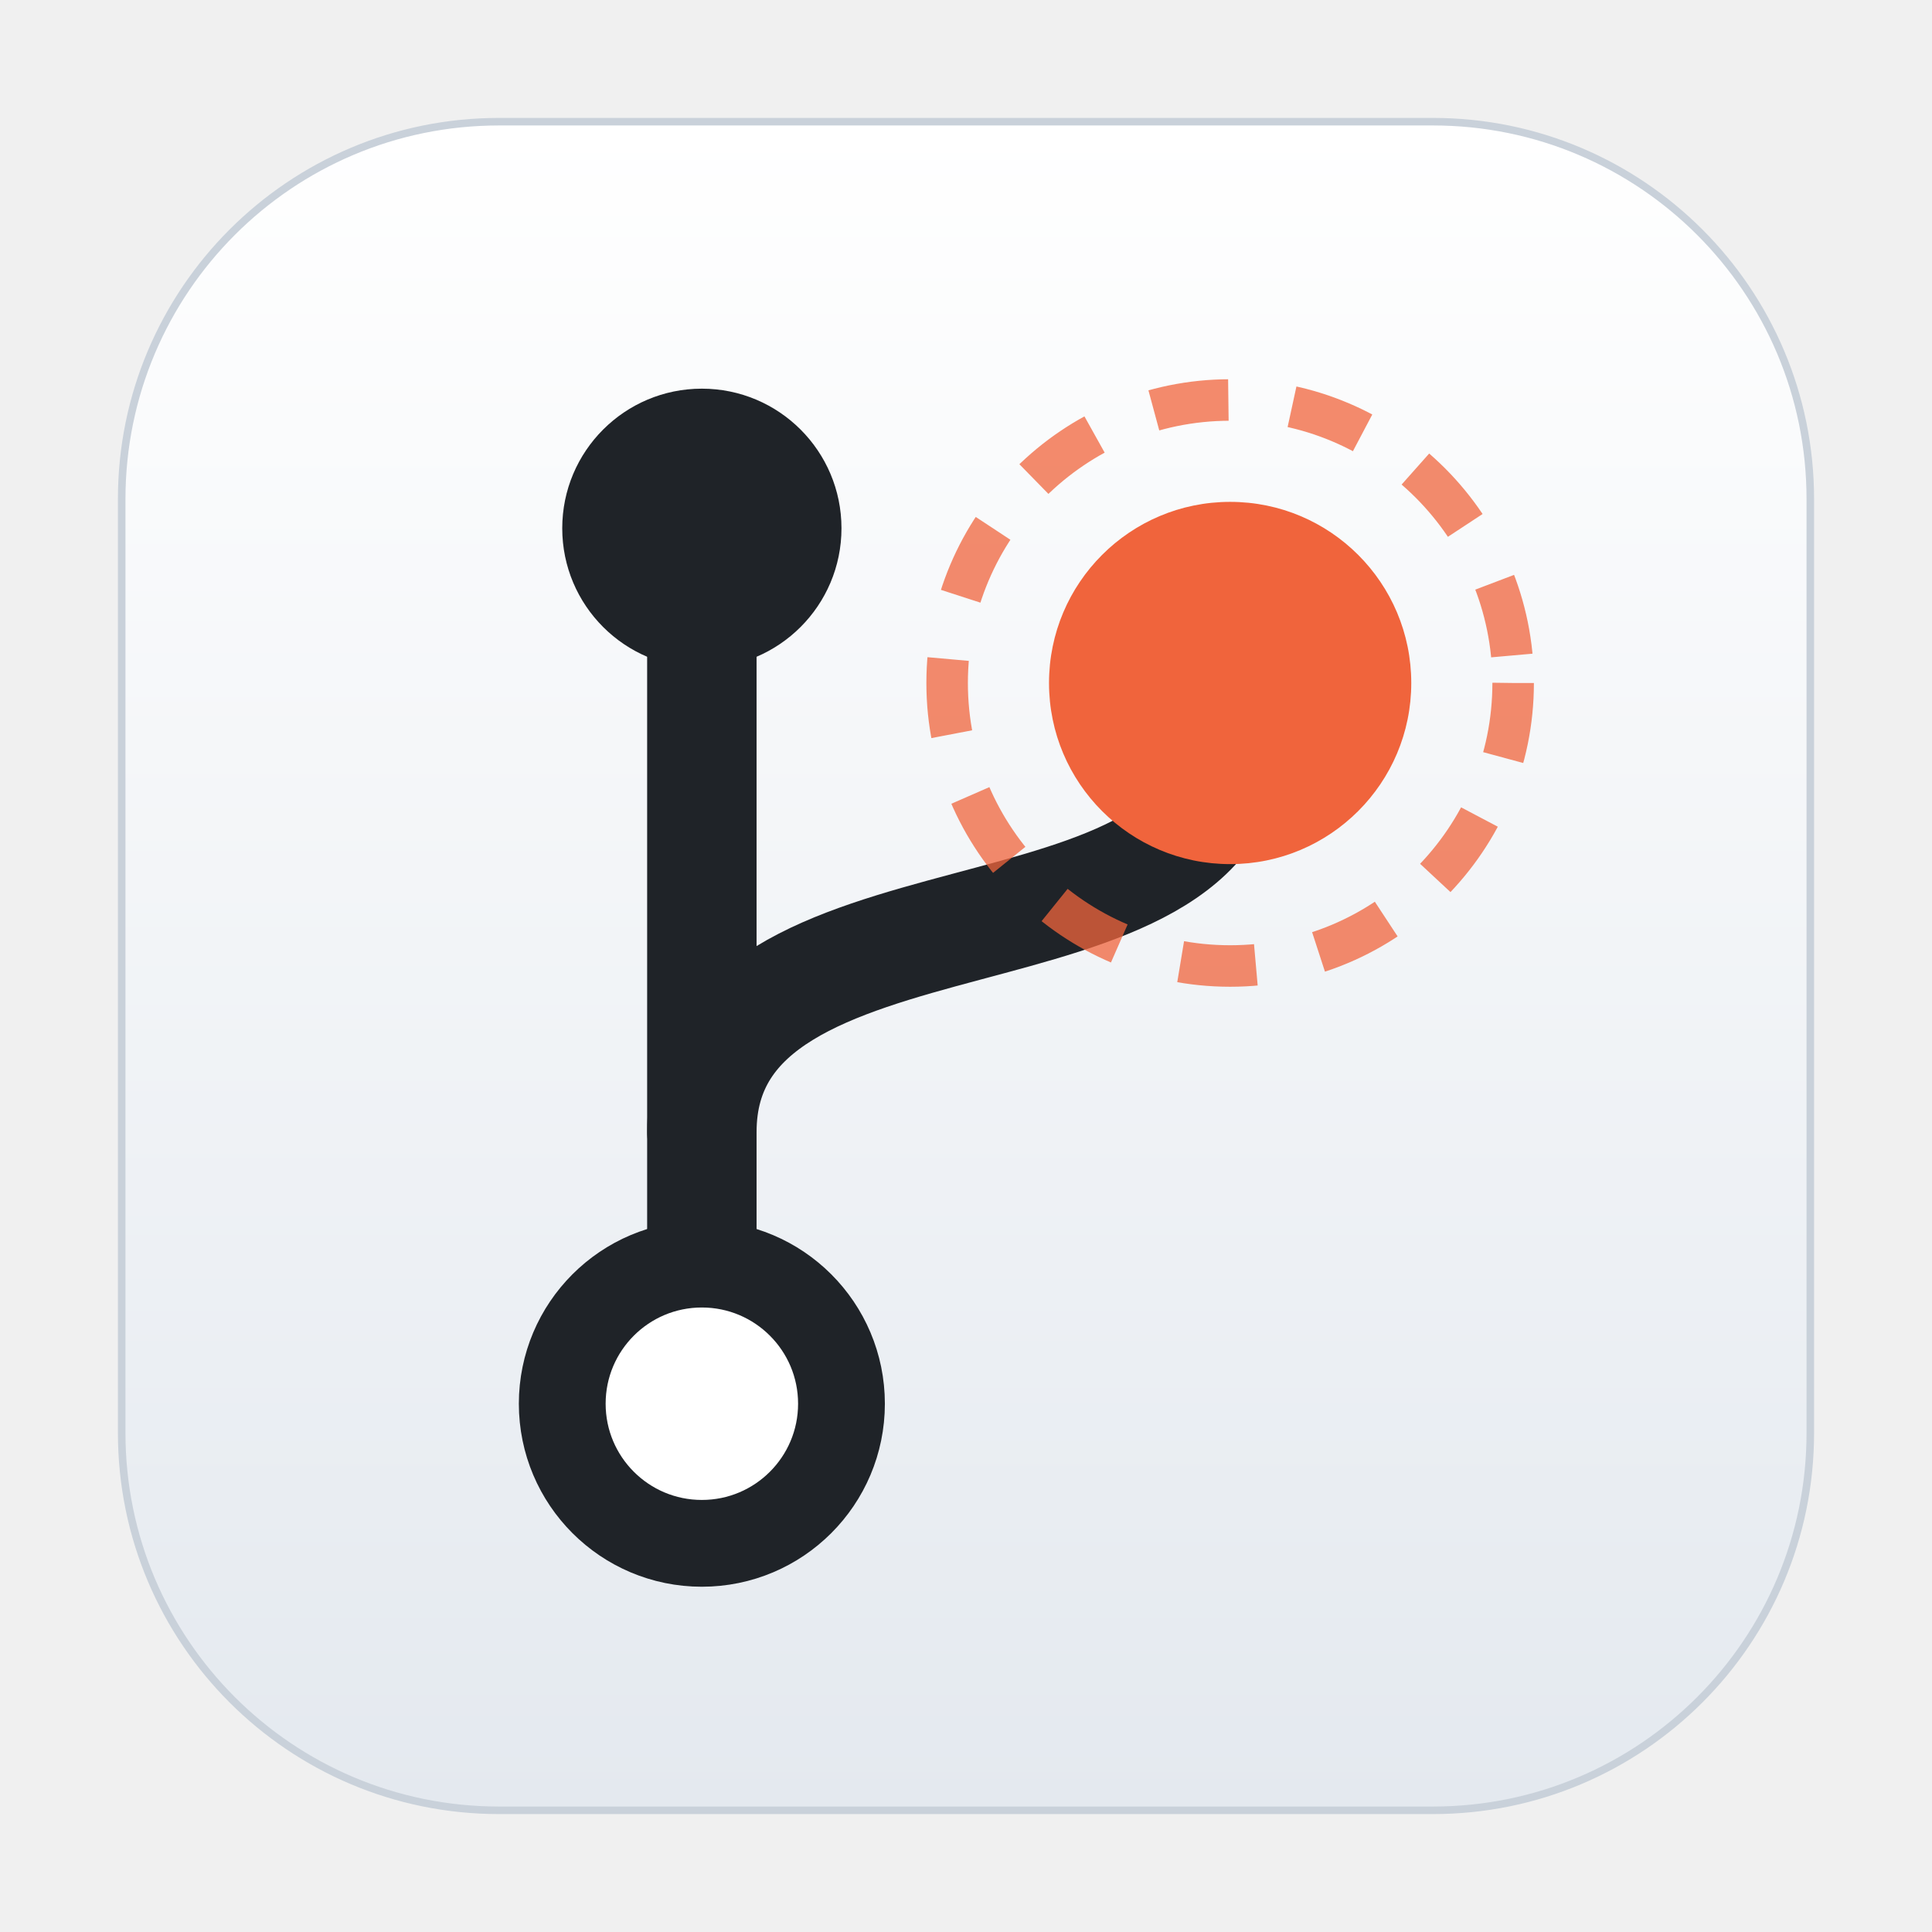
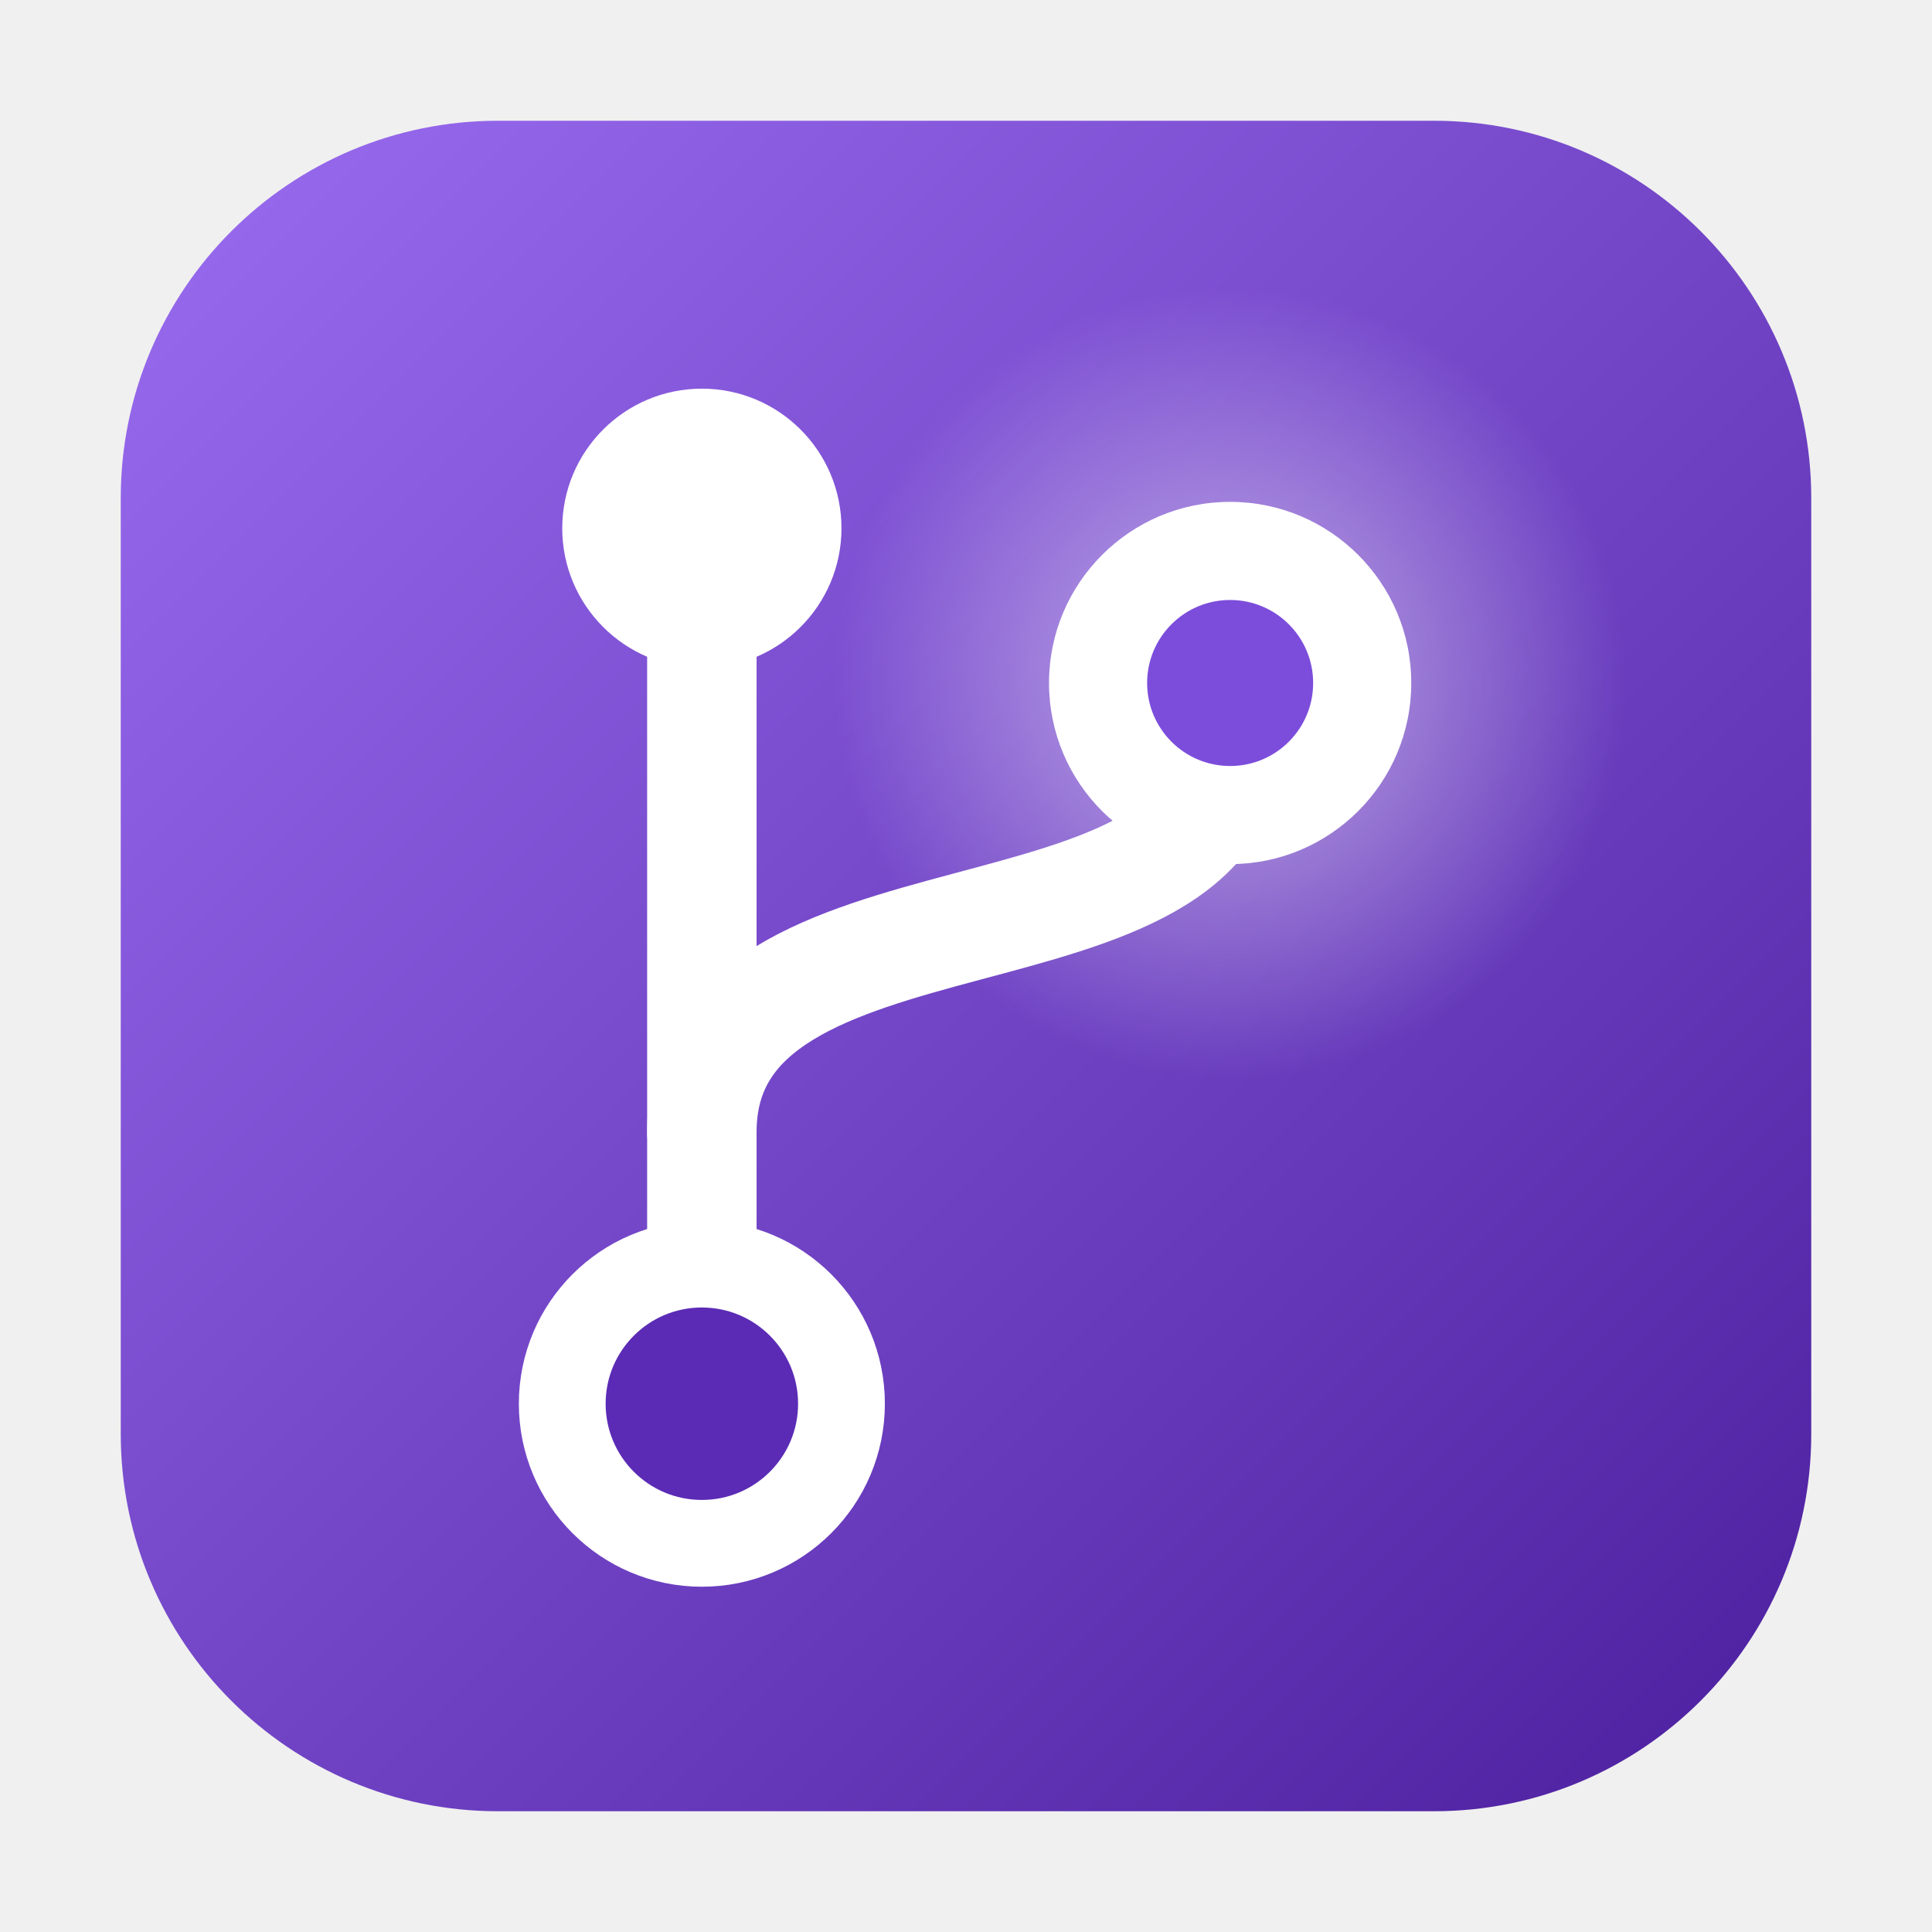
<svg xmlns="http://www.w3.org/2000/svg" viewBox="0 0 1024 1024">
  <defs>
-     <linearGradient id="bg" x1="0" y1="0" x2="0" y2="1">
-       <stop offset="0" stop-color="#ffffff" />
-       <stop offset="1" stop-color="#e4e9ef" />
+     <linearGradient id="bg" x1="0" y1="0" x2="1" y2="1">
+       <stop offset="0" stop-color="#9a6cf0" />
+       <stop offset="1" stop-color="#4b1f9e" />
    </linearGradient>
+     <radialGradient id="glow">
+       <stop offset="0" stop-color="#ffffff" stop-opacity=".55" />
+       <stop offset="1" stop-color="#ffffff" stop-opacity="0" />
+     </radialGradient>
  </defs>
  <rect x="64" y="64" width="896" height="896" rx="200" fill="url(#bg)" />
-   <rect x="64.5" y="64.5" width="895" height="895" rx="200" fill="none" stroke="#c9d1da" stroke-width="4" />
-   <g fill="none" stroke="#1f2328" stroke-width="58" stroke-linecap="round">
+   <circle cx="652" cy="362" r="210" fill="url(#glow)" />
+   <g fill="none" stroke="#ffffff" stroke-width="58" stroke-linecap="round">
    <path d="M372 300 V724" />
    <path d="M372 600 C372 460 652 520 652 390" />
  </g>
-   <circle cx="372" cy="280" r="74" fill="#1f2328" />
-   <circle cx="372" cy="744" r="74" fill="#ffffff" stroke="#1f2328" stroke-width="46" />
-   <circle cx="652" cy="362" r="96" fill="#f0643c" />
-   <circle cx="652" cy="362" r="150" fill="none" stroke="#f0643c" stroke-width="22" stroke-dasharray="40 34" opacity=".75" />
+   <circle cx="372" cy="280" r="74" fill="#ffffff" />
+   <circle cx="372" cy="744" r="74" fill="#5b2bb5" stroke="#ffffff" stroke-width="46" />
+   <circle cx="652" cy="362" r="96" fill="#ffffff" />
+   <circle cx="652" cy="362" r="44" fill="#7c4ddb" />
</svg>
